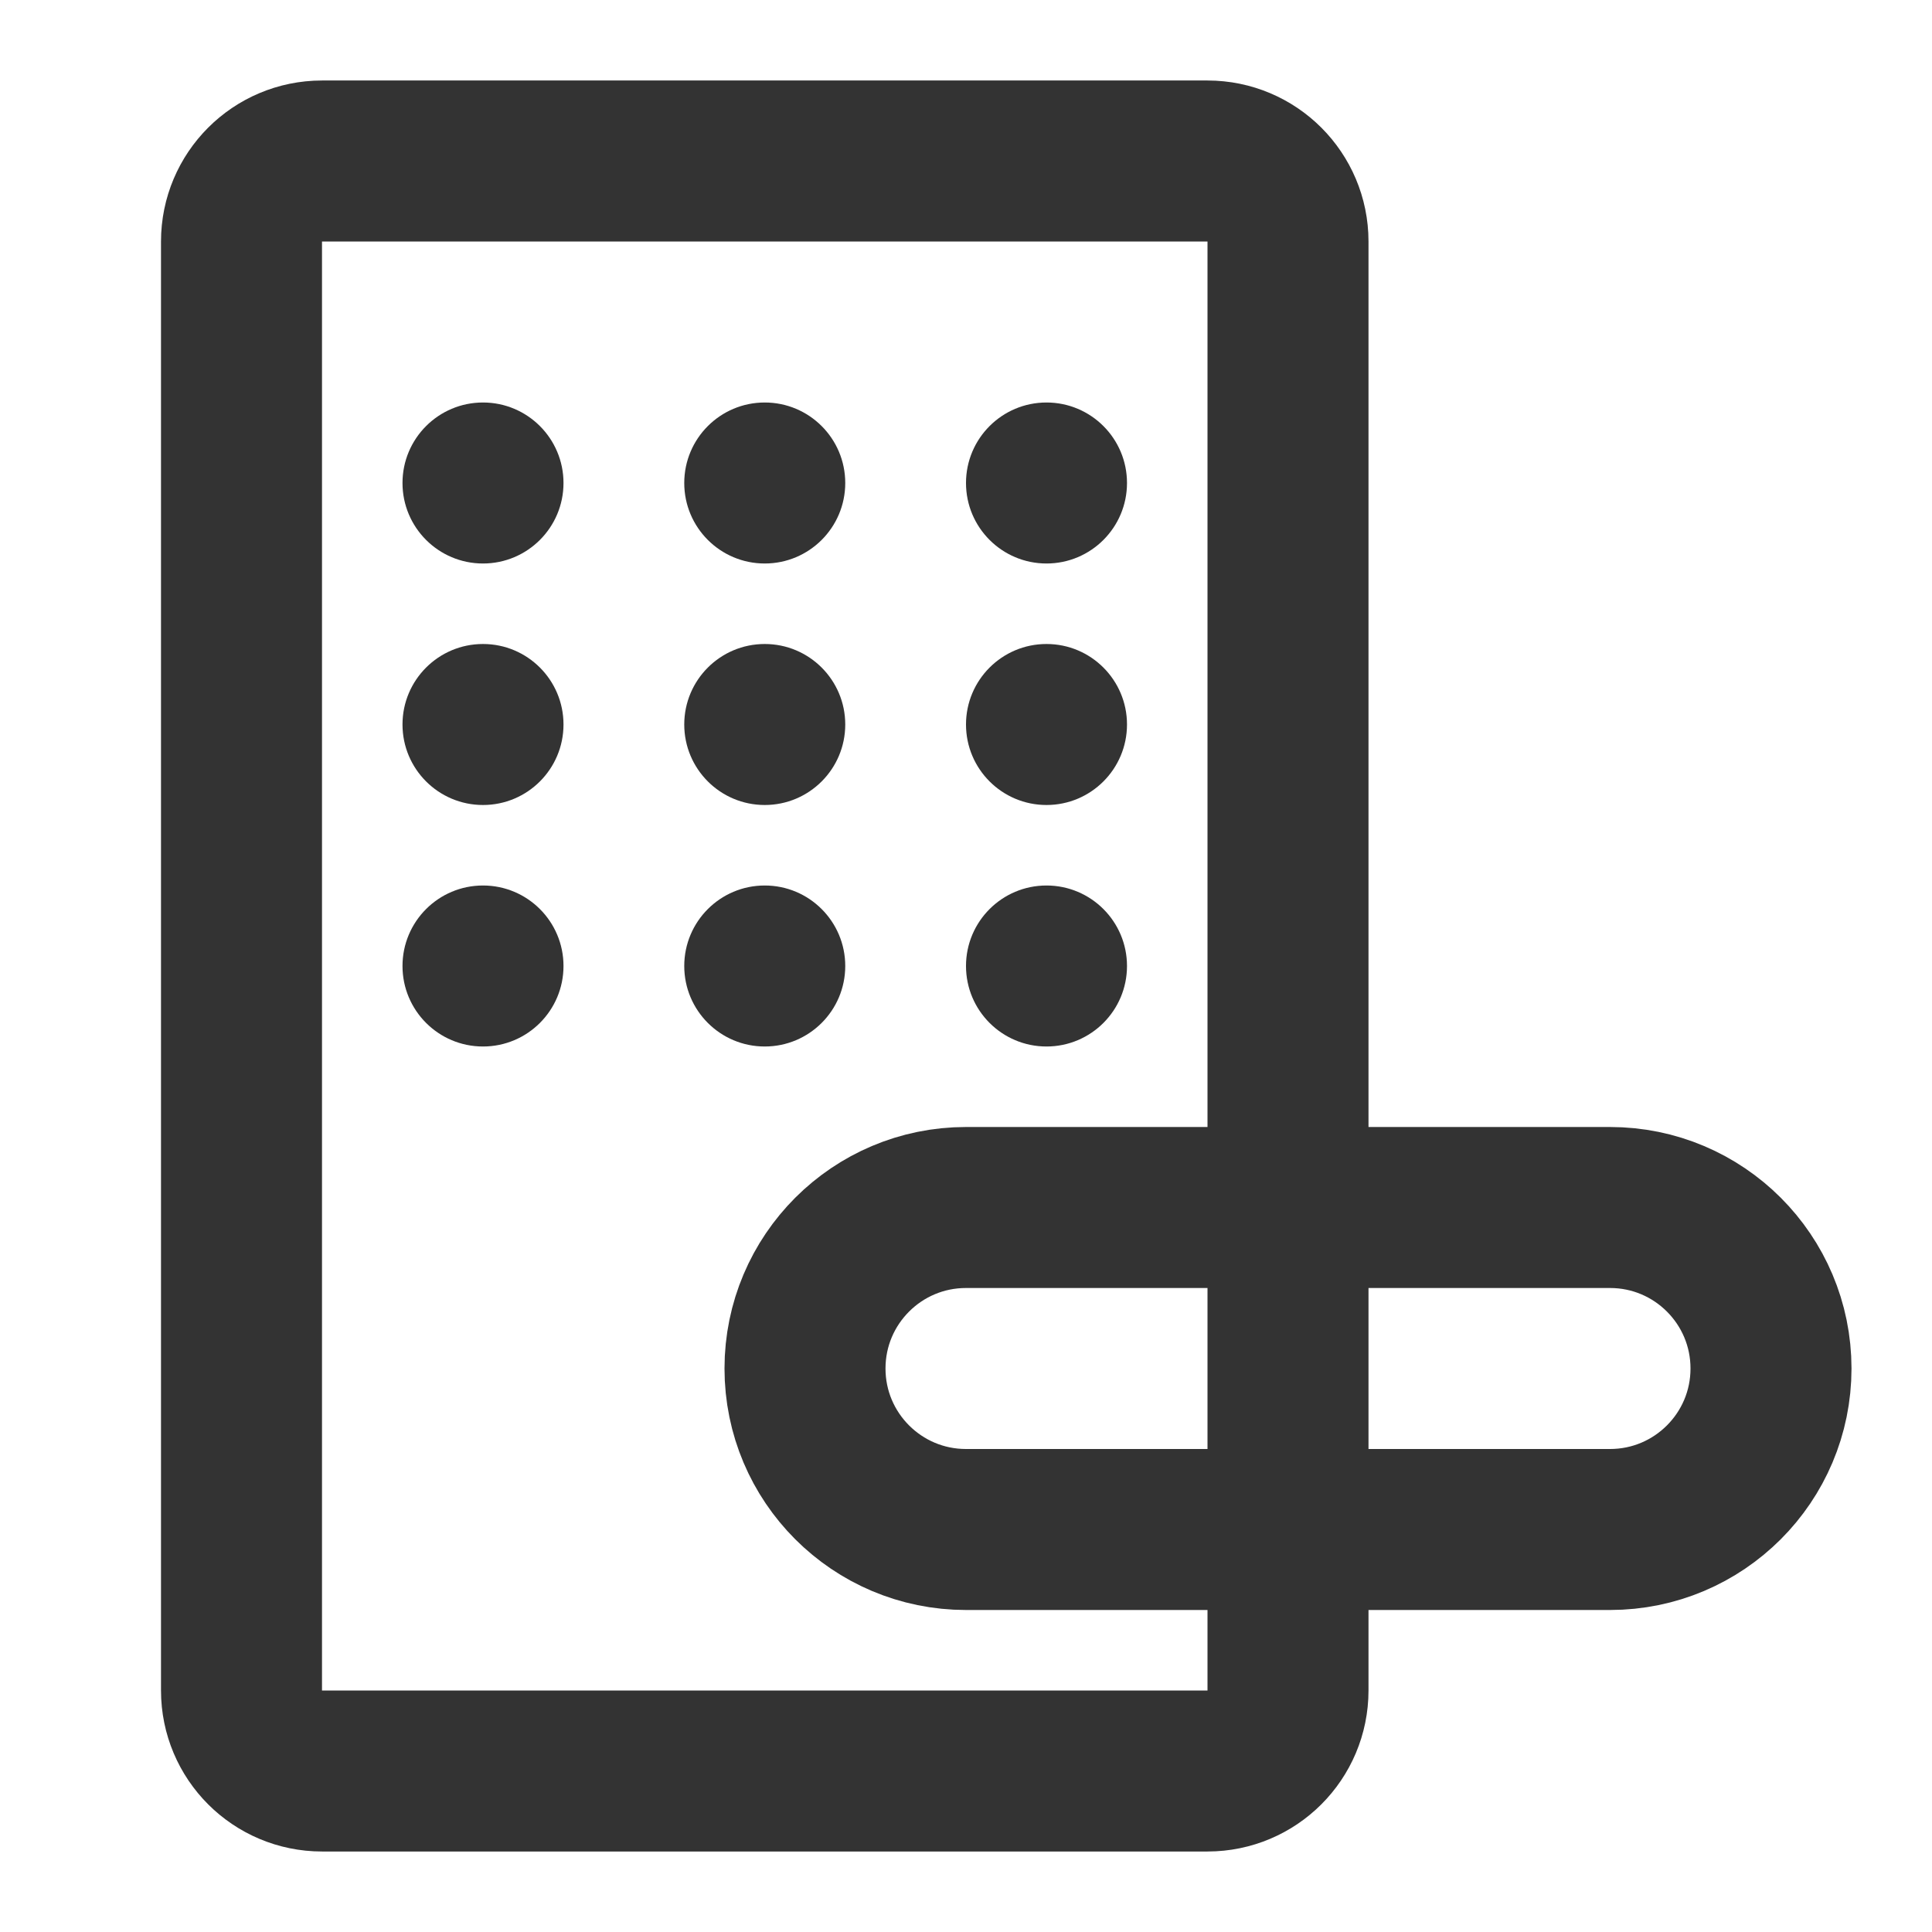
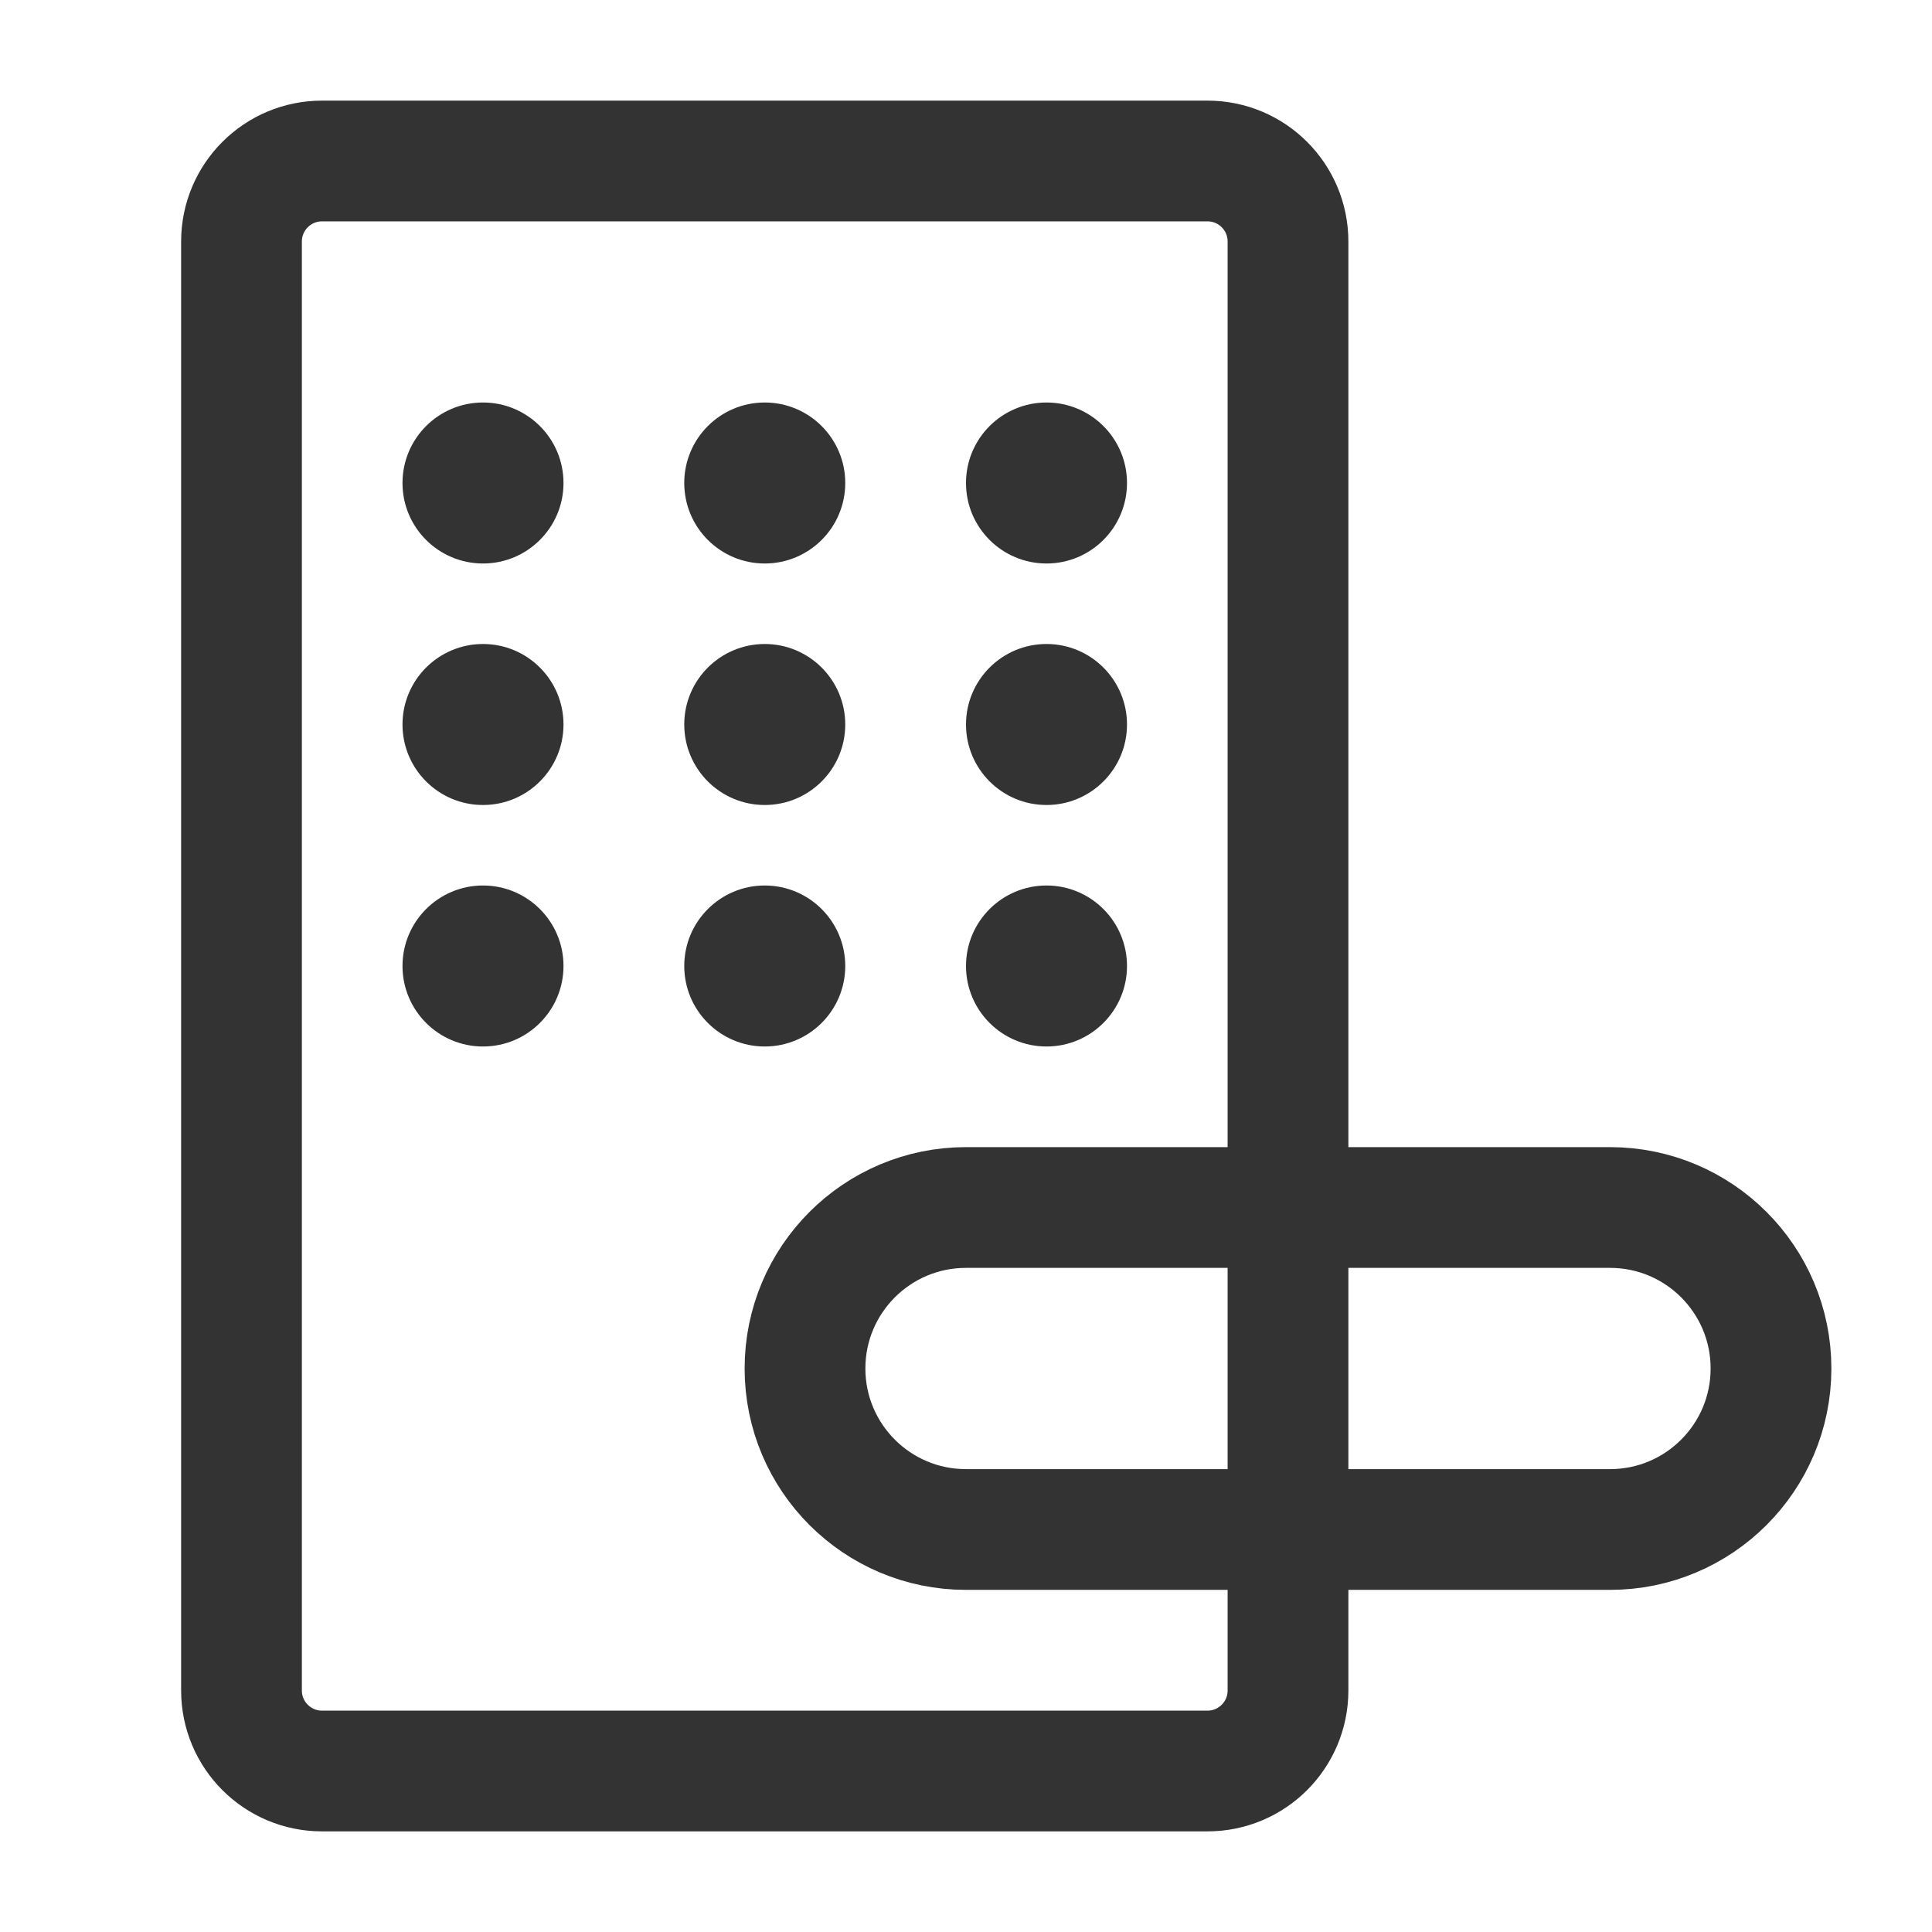
<svg xmlns="http://www.w3.org/2000/svg" width="24" height="24" viewBox="0 0 48 48" fill="none">
-   <rect x="6" y="4" width="26" height="40" rx="2" stroke="#333" stroke-width="4" stroke-linecap="round" stroke-linejoin="round" />
-   <rect x="20" y="30" width="24" height="8" rx="4" fill="none" stroke="#333" stroke-width="4" stroke-linecap="round" stroke-linejoin="round" />
+   <rect x="6" y="4" width="26" height="40" rx="2" stroke="#333" stroke-width="3" stroke-linecap="round" stroke-linejoin="round" />
+   <rect x="20" y="30" width="24" height="8" rx="4" fill="none" stroke="#333" stroke-width="3" stroke-linecap="round" stroke-linejoin="round" />
  <circle cx="12" cy="12" r="2" fill="#333" />
  <circle cx="12" cy="18" r="2" fill="#333" />
  <circle cx="12" cy="24" r="2" fill="#333" />
  <circle cx="19" cy="12" r="2" fill="#333" />
  <circle cx="19" cy="18" r="2" fill="#333" />
  <circle cx="19" cy="24" r="2" fill="#333" />
  <circle cx="26" cy="12" r="2" fill="#333" />
  <circle cx="26" cy="18" r="2" fill="#333" />
  <circle cx="26" cy="24" r="2" fill="#333" />
</svg>
